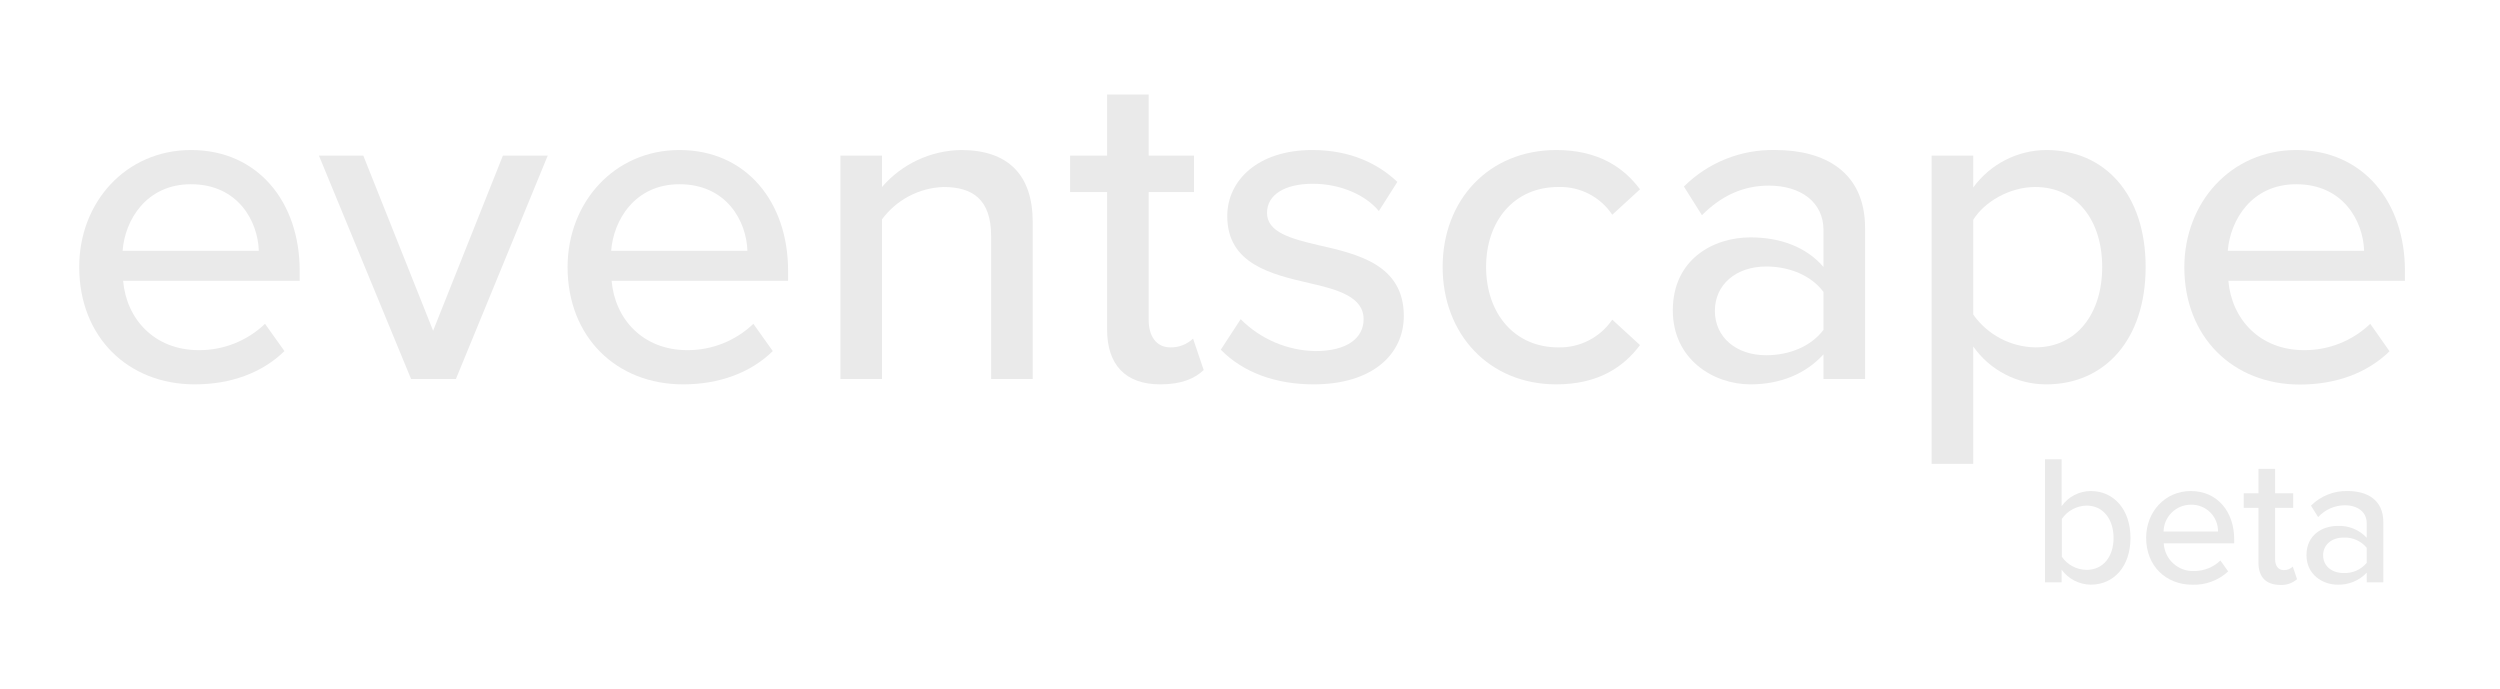
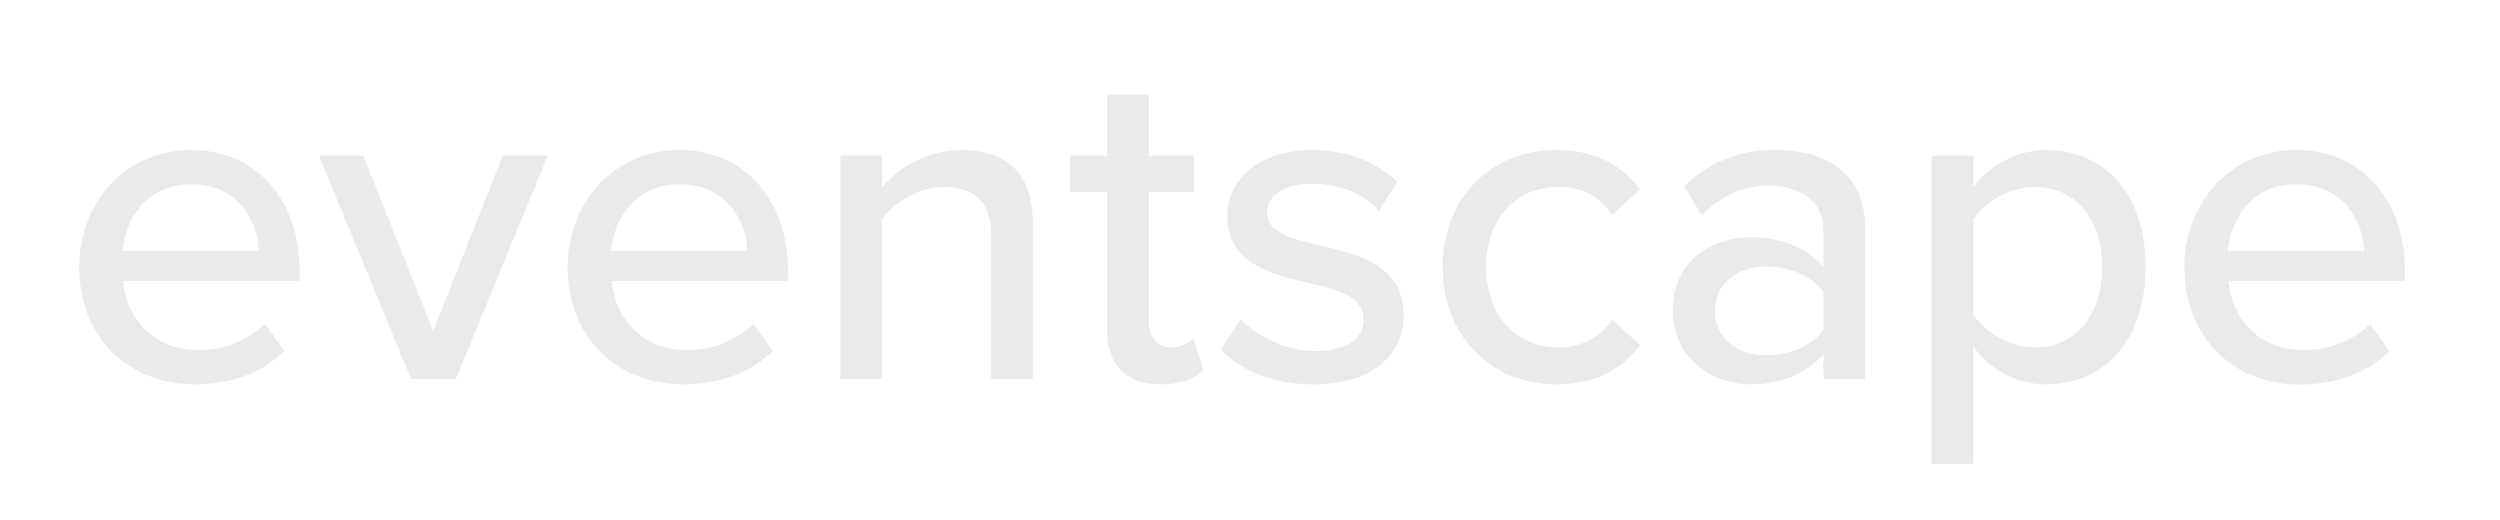
- <svg xmlns="http://www.w3.org/2000/svg" id="Layer_1" data-name="Layer 1" viewBox="0 0 540.9 148.87">
+ <svg xmlns="http://www.w3.org/2000/svg" id="Layer_1" data-name="Layer 1" viewBox="0 0 540.9 112.35">
  <defs>
    <style>.cls-1{fill:#eaeaea;}</style>
  </defs>
  <path class="cls-1" d="M41.34,32.46c14.5,0,23.5,11.3,23.5,26.1v2.2H26.64c.7,8.2,6.7,15,16.4,15a20.53,20.53,0,0,0,14.3-5.7l4.2,5.9c-4.8,4.7-11.6,7.2-19.4,7.2-14.41,0-25-10.2-25-25.4C17.13,43.76,27.23,32.46,41.34,32.46ZM26.53,54.26H56c-.2-6.4-4.5-14.4-14.7-14.4C31.64,39.86,27,47.66,26.53,54.26Z" />
  <path class="cls-1" d="M69,33.66h9.6l15.11,37.9,15.1-37.9h9.7L98.64,82h-9.7Z" />
  <path class="cls-1" d="M147,32.46c14.51,0,23.51,11.3,23.51,26.1v2.2H132.33c.7,8.2,6.7,15,16.4,15A20.54,20.54,0,0,0,163,70.06l4.2,5.9c-4.8,4.7-11.6,7.2-19.4,7.2-14.41,0-25-10.2-25-25.4C122.83,43.76,132.93,32.46,147,32.46Zm-14.8,21.8h29.51c-.2-6.4-4.5-14.4-14.71-14.4C137.33,39.86,132.73,47.66,132.23,54.26Z" />
  <path class="cls-1" d="M214.44,51.06c0-8-4.1-10.6-10.3-10.6a17.26,17.26,0,0,0-13.31,7V82h-9V33.66h9v6.8a23.05,23.05,0,0,1,17.11-8c10.2,0,15.5,5.4,15.5,15.6V82h-9Z" />
  <path class="cls-1" d="M239.53,71.26V41.56h-8v-7.9h8V20.46h9v13.2h9.8v7.9h-9.8v27.7c0,3.4,1.6,5.9,4.7,5.9a6.92,6.92,0,0,0,4.9-1.9l2.3,6.8c-1.9,1.8-4.7,3.1-9.4,3.1C243.43,83.16,239.53,78.86,239.53,71.26Z" />
  <path class="cls-1" d="M268.43,69.06a23.4,23.4,0,0,0,16.2,6.9c6.8,0,10.4-2.8,10.4-6.9,0-4.8-5.5-6.4-11.7-7.8-8.2-1.9-17.8-4.1-17.8-14.5,0-7.7,6.6-14.3,18.4-14.3,8.3,0,14.3,3,18.4,6.9l-4,6.3c-2.8-3.4-8.2-5.9-14.3-5.9s-9.9,2.4-9.9,6.3c0,4.2,5.2,5.6,11.2,7,8.4,1.9,18.4,4.2,18.4,15.3,0,8.3-6.8,14.8-19.5,14.8-8.1,0-15.2-2.5-20.1-7.5Z" />
  <path class="cls-1" d="M336.73,32.46c9.1,0,14.6,3.8,18.1,8.5l-6,5.5a13.49,13.49,0,0,0-11.7-6c-9.5,0-15.6,7.3-15.6,17.3s6.1,17.4,15.6,17.4a13.73,13.73,0,0,0,11.7-6l6,5.5c-3.5,4.7-9,8.5-18.1,8.5-14.6,0-24.6-10.9-24.6-25.4S322.13,32.46,336.73,32.46Z" />
  <path class="cls-1" d="M394.53,76.66c-3.8,4.2-9.3,6.5-15.8,6.5-8,0-16.8-5.4-16.8-16,0-11,8.7-15.8,16.8-15.8,6.5,0,12.1,2.1,15.8,6.4v-8c0-6-4.9-9.6-11.8-9.6-5.5,0-10.2,2.1-14.5,6.4l-3.9-6.2a27.15,27.15,0,0,1,19.8-7.9c10.5,0,19.4,4.6,19.4,16.9V82h-9Zm0-13.5c-2.7-3.6-7.4-5.5-12.4-5.5-6.5,0-11.1,3.9-11.1,9.6s4.6,9.6,11.1,9.6c5,0,9.7-1.9,12.4-5.5Z" />
  <path class="cls-1" d="M417.93,100.36V33.66h9v6.9a19.68,19.68,0,0,1,15.8-8.1c12.6,0,21.5,9.5,21.5,25.3s-8.9,25.4-21.5,25.4a19.27,19.27,0,0,1-15.8-8.2v25.4Zm22.4-59.9c-5.5,0-11,3.2-13.4,7.1v20.5a16.81,16.81,0,0,0,13.4,7.1c9,0,14.5-7.3,14.5-17.4S449.33,40.46,440.33,40.46Z" />
  <path class="cls-1" d="M496.83,32.46c14.5,0,23.5,11.3,23.5,26.1v2.2h-38.2c.7,8.2,6.7,15,16.4,15a20.53,20.53,0,0,0,14.3-5.7L517,76c-4.8,4.7-11.6,7.2-19.4,7.2-14.4,0-25-10.2-25-25.4C472.63,43.76,482.73,32.46,496.83,32.46ZM482,54.26h29.5c-.2-6.4-4.5-14.4-14.7-14.4C487.13,39.86,482.53,47.66,482,54.26Z" />
-   <path class="cls-1" d="M442.46,99.37h3.59v10.15a7.75,7.75,0,0,1,6.31-3.28c5,0,8.59,4,8.59,10.15s-3.59,10.11-8.59,10.11a7.93,7.93,0,0,1-6.31-3.24V126h-3.59Zm9,23.93c3.59,0,5.83-2.87,5.83-6.91s-2.24-7-5.83-7a6.65,6.65,0,0,0-5.36,2.88v8.19A6.6,6.6,0,0,0,451.41,123.3Z" />
-   <path class="cls-1" d="M474,106.24c5.79,0,9.39,4.52,9.39,10.43v.88H468.15a6.32,6.32,0,0,0,6.55,6,8.19,8.19,0,0,0,5.71-2.28l1.68,2.36a10.86,10.86,0,0,1-7.75,2.88c-5.75,0-10-4.08-10-10.15C464.35,110.76,468.39,106.24,474,106.24ZM468.11,115h11.78A5.71,5.71,0,0,0,474,109.2,5.91,5.91,0,0,0,468.11,115Z" />
-   <path class="cls-1" d="M488.64,121.74V109.88h-3.19v-3.16h3.19v-5.27h3.6v5.27h3.91v3.16h-3.91V121c0,1.35.64,2.35,1.88,2.35a2.74,2.74,0,0,0,1.95-.76l.92,2.72a5.12,5.12,0,0,1-3.75,1.24C490.2,126.5,488.64,124.78,488.64,121.74Z" />
-   <path class="cls-1" d="M512.06,123.9a8.28,8.28,0,0,1-6.32,2.6c-3.19,0-6.71-2.16-6.71-6.39,0-4.4,3.48-6.32,6.71-6.32a8.06,8.06,0,0,1,6.32,2.56v-3.19c0-2.4-2-3.84-4.72-3.84a7.9,7.9,0,0,0-5.79,2.56L500,109.4a10.84,10.84,0,0,1,7.91-3.16c4.2,0,7.75,1.84,7.75,6.76v13h-3.59Zm0-5.39a6.12,6.12,0,0,0-5-2.2c-2.59,0-4.43,1.56-4.43,3.84s1.84,3.83,4.43,3.83a6.12,6.12,0,0,0,5-2.2Z" />
</svg>
